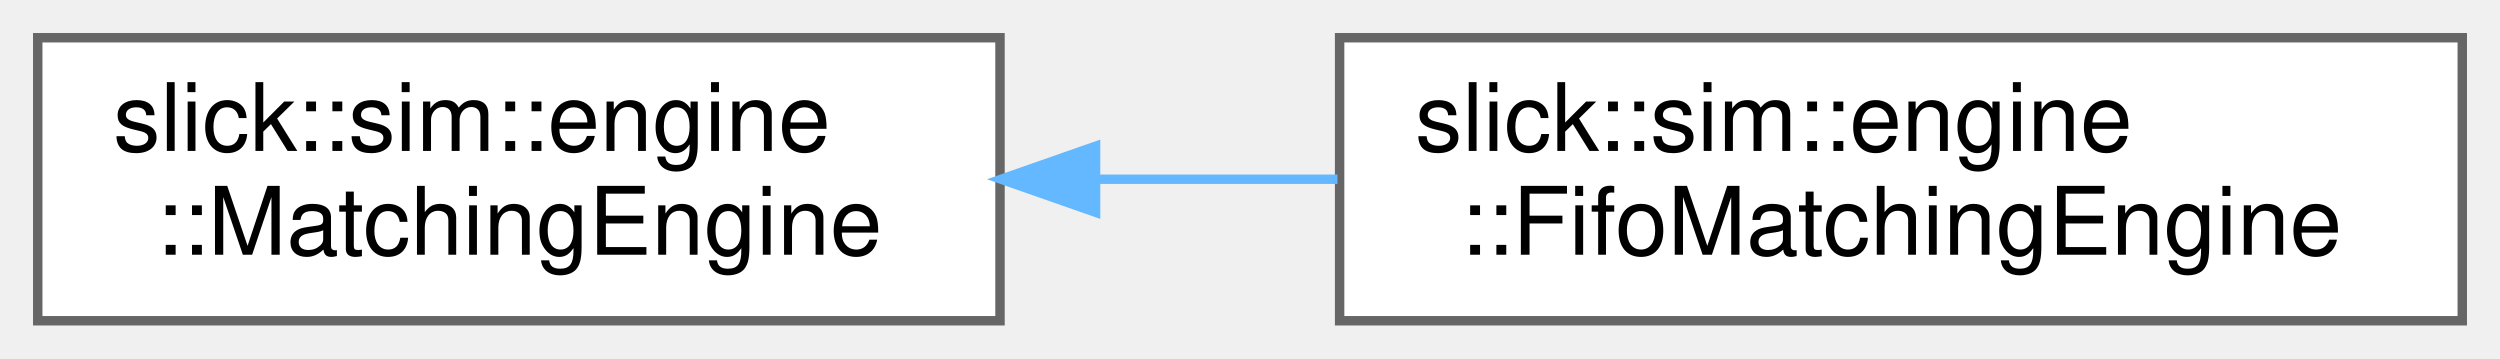
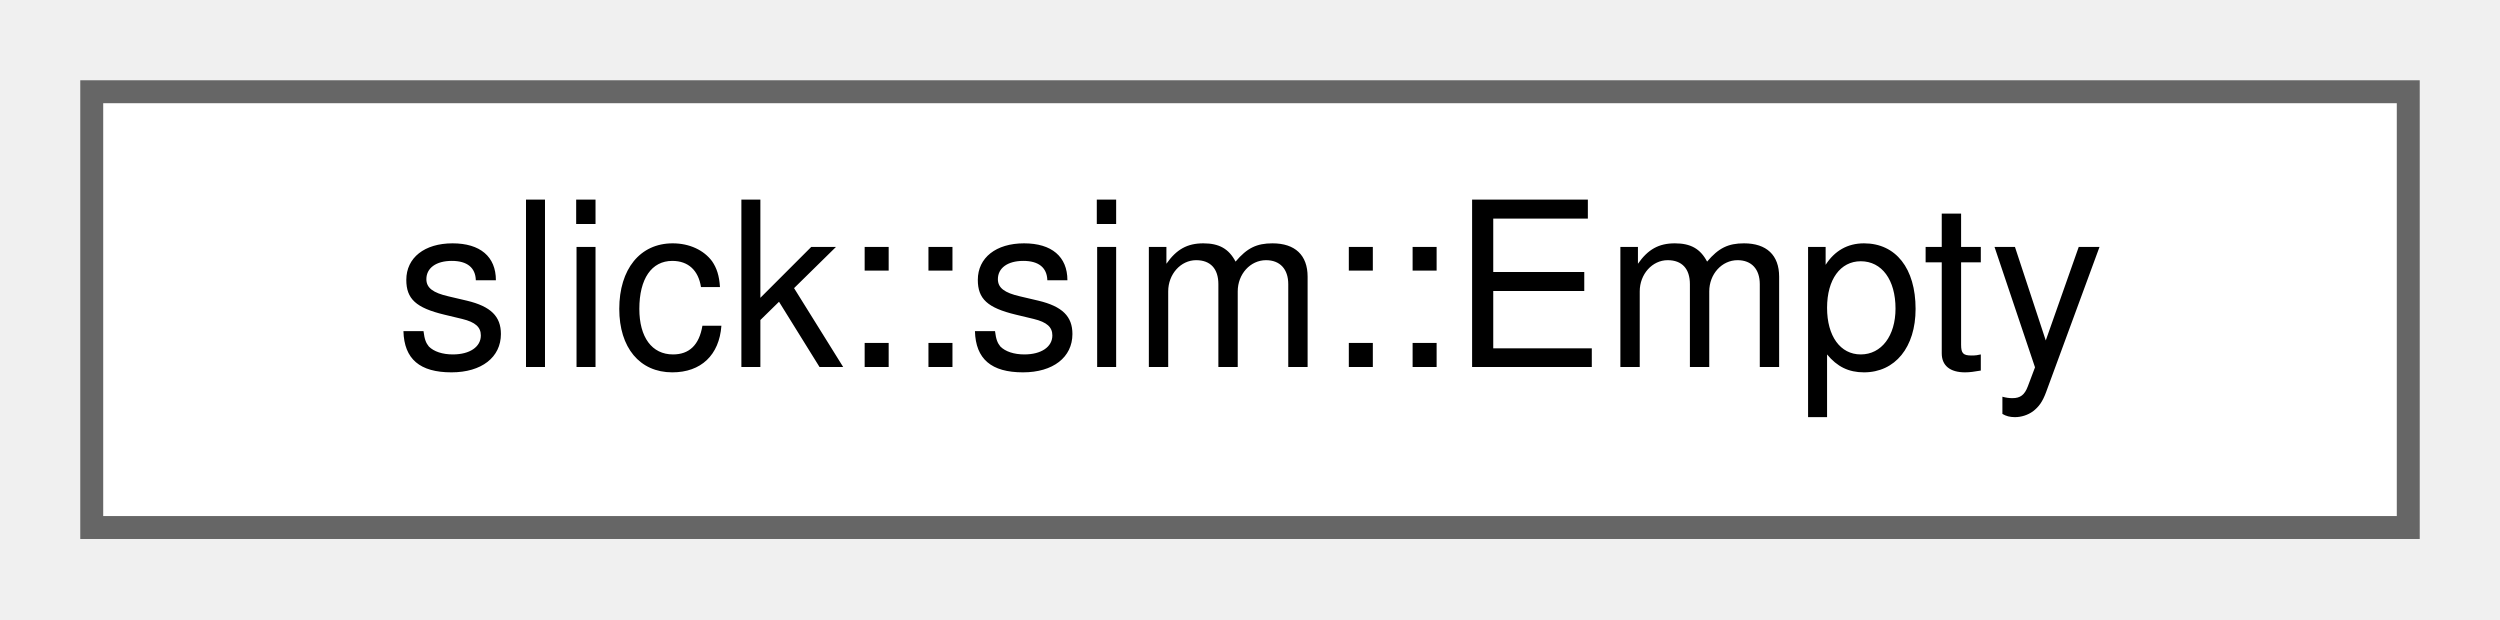
- <svg xmlns="http://www.w3.org/2000/svg" xmlns:xlink="http://www.w3.org/1999/xlink" width="265pt" height="38pt" viewBox="0.00 0.00 265.00 38.00">
-   <g id="graph0" class="graph" transform="scale(1 1) rotate(0) translate(4 34)">
+ <svg xmlns="http://www.w3.org/2000/svg" xmlns:xlink="http://www.w3.org/1999/xlink" width="109pt" height="27pt" viewBox="0.00 0.00 109.00 27.00">
+   <g id="graph0" class="graph" transform="scale(1 1) rotate(0) translate(4 23)">
    <g id="Node000000" class="node">
      <g id="a_Node000000">
-         <a xlink:href="classslick_1_1sim_1_1engine_1_1MatchingEngine.html" target="_top" xlink:title=" ">
-           <polygon fill="white" stroke="#666666" points="102,-30 0,-30 0,0 102,0 102,-30" />
-           <text text-anchor="start" x="8" y="-18" font-family="Helvetica,sans-Serif" font-size="10.00">slick::sim::engine</text>
-           <text text-anchor="middle" x="51" y="-7" font-family="Helvetica,sans-Serif" font-size="10.00">::MatchingEngine</text>
-         </a>
-       </g>
-     </g>
-     <g id="Node000001" class="node">
-       <g id="a_Node000001">
-         <a xlink:href="classslick_1_1sim_1_1engine_1_1FifoMatchingEngine.html" target="_top" xlink:title=" ">
-           <polygon fill="white" stroke="#666666" points="257,-30 138,-30 138,0 257,0 257,-30" />
-           <text text-anchor="start" x="146" y="-18" font-family="Helvetica,sans-Serif" font-size="10.00">slick::sim::engine</text>
-           <text text-anchor="middle" x="197.5" y="-7" font-family="Helvetica,sans-Serif" font-size="10.00">::FifoMatchingEngine</text>
-         </a>
-       </g>
-     </g>
-     <g id="edge4_Node000000_Node000001" class="edge">
-       <g id="a_edge4_Node000000_Node000001">
-         <a xlink:title=" ">
-           <path fill="none" stroke="#63b8ff" d="M112.28,-15C120.71,-15 129.36,-15 137.77,-15" />
-           <polygon fill="#63b8ff" stroke="#63b8ff" points="112.13,-11.5 102.13,-15 112.13,-18.5 112.13,-11.5" />
+         <a xlink:href="structslick_1_1sim_1_1Empty.html" target="_top" xlink:title=" ">
+           <polygon fill="white" stroke="#666666" points="101,-19 0,-19 0,0 101,0 101,-19" />
+           <text text-anchor="middle" x="50.5" y="-7" font-family="Helvetica,sans-Serif" font-size="10.00">slick::sim::Empty</text>
        </a>
      </g>
    </g>
  </g>
</svg>
